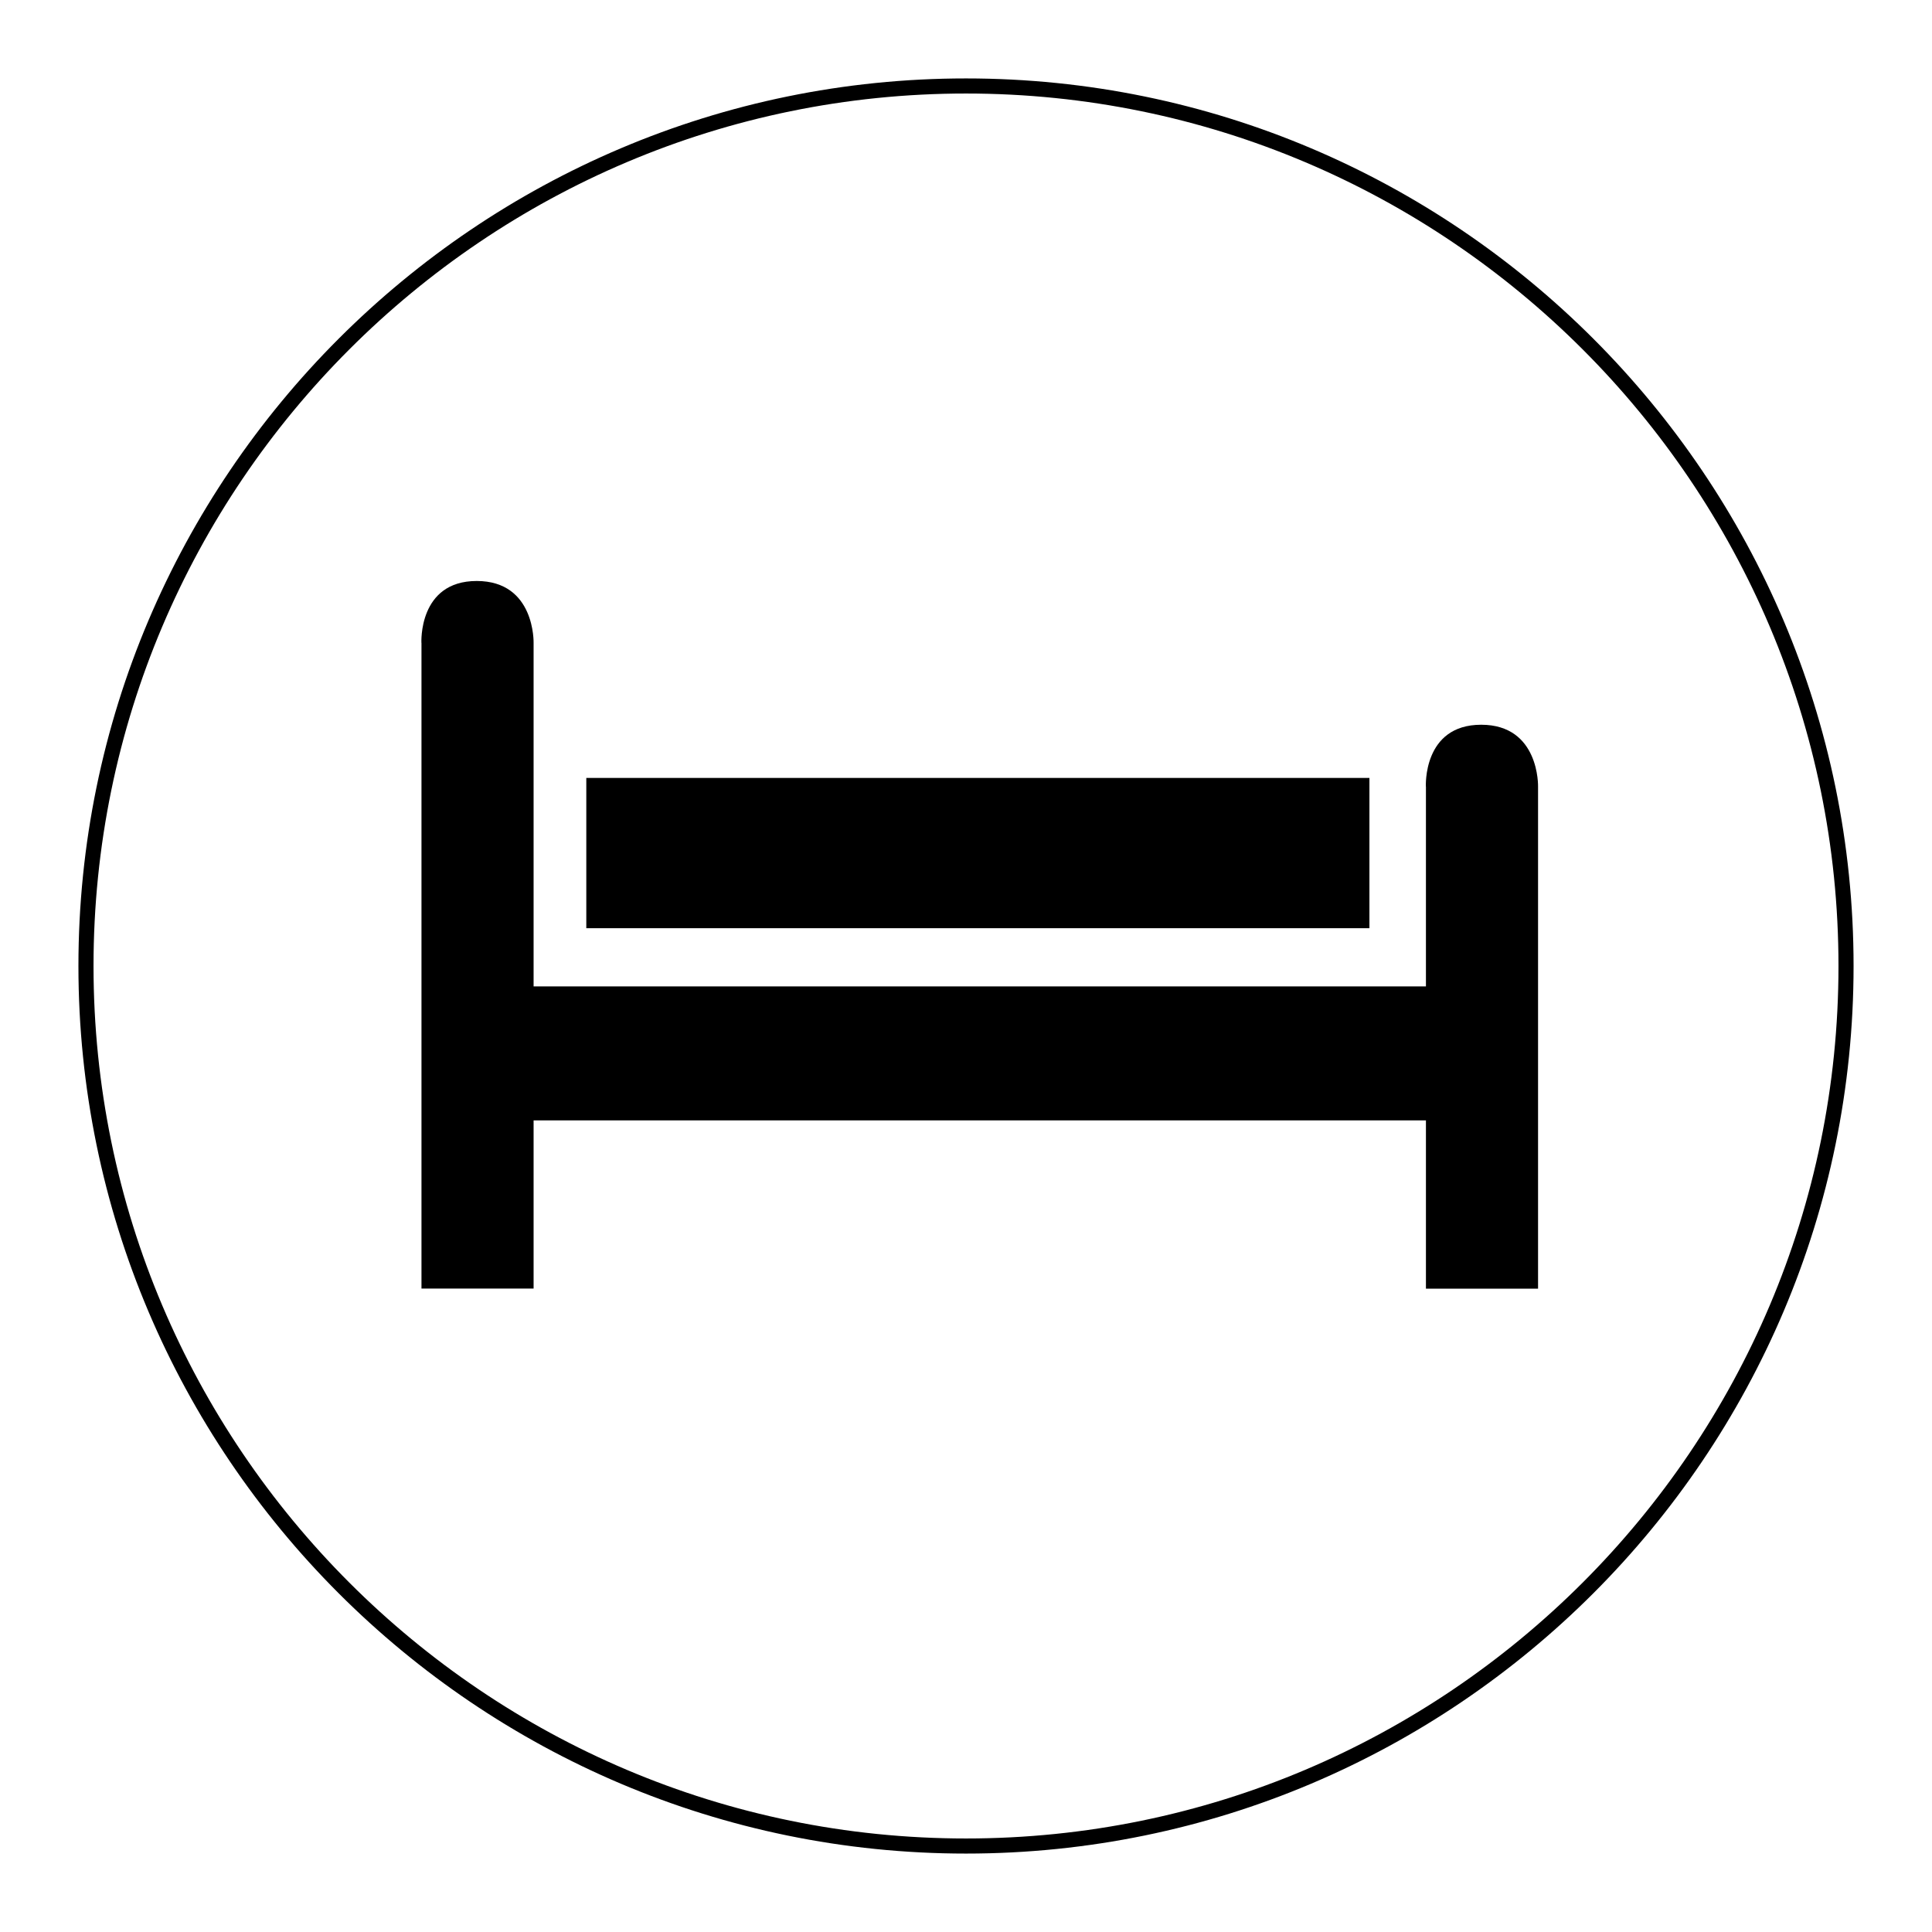
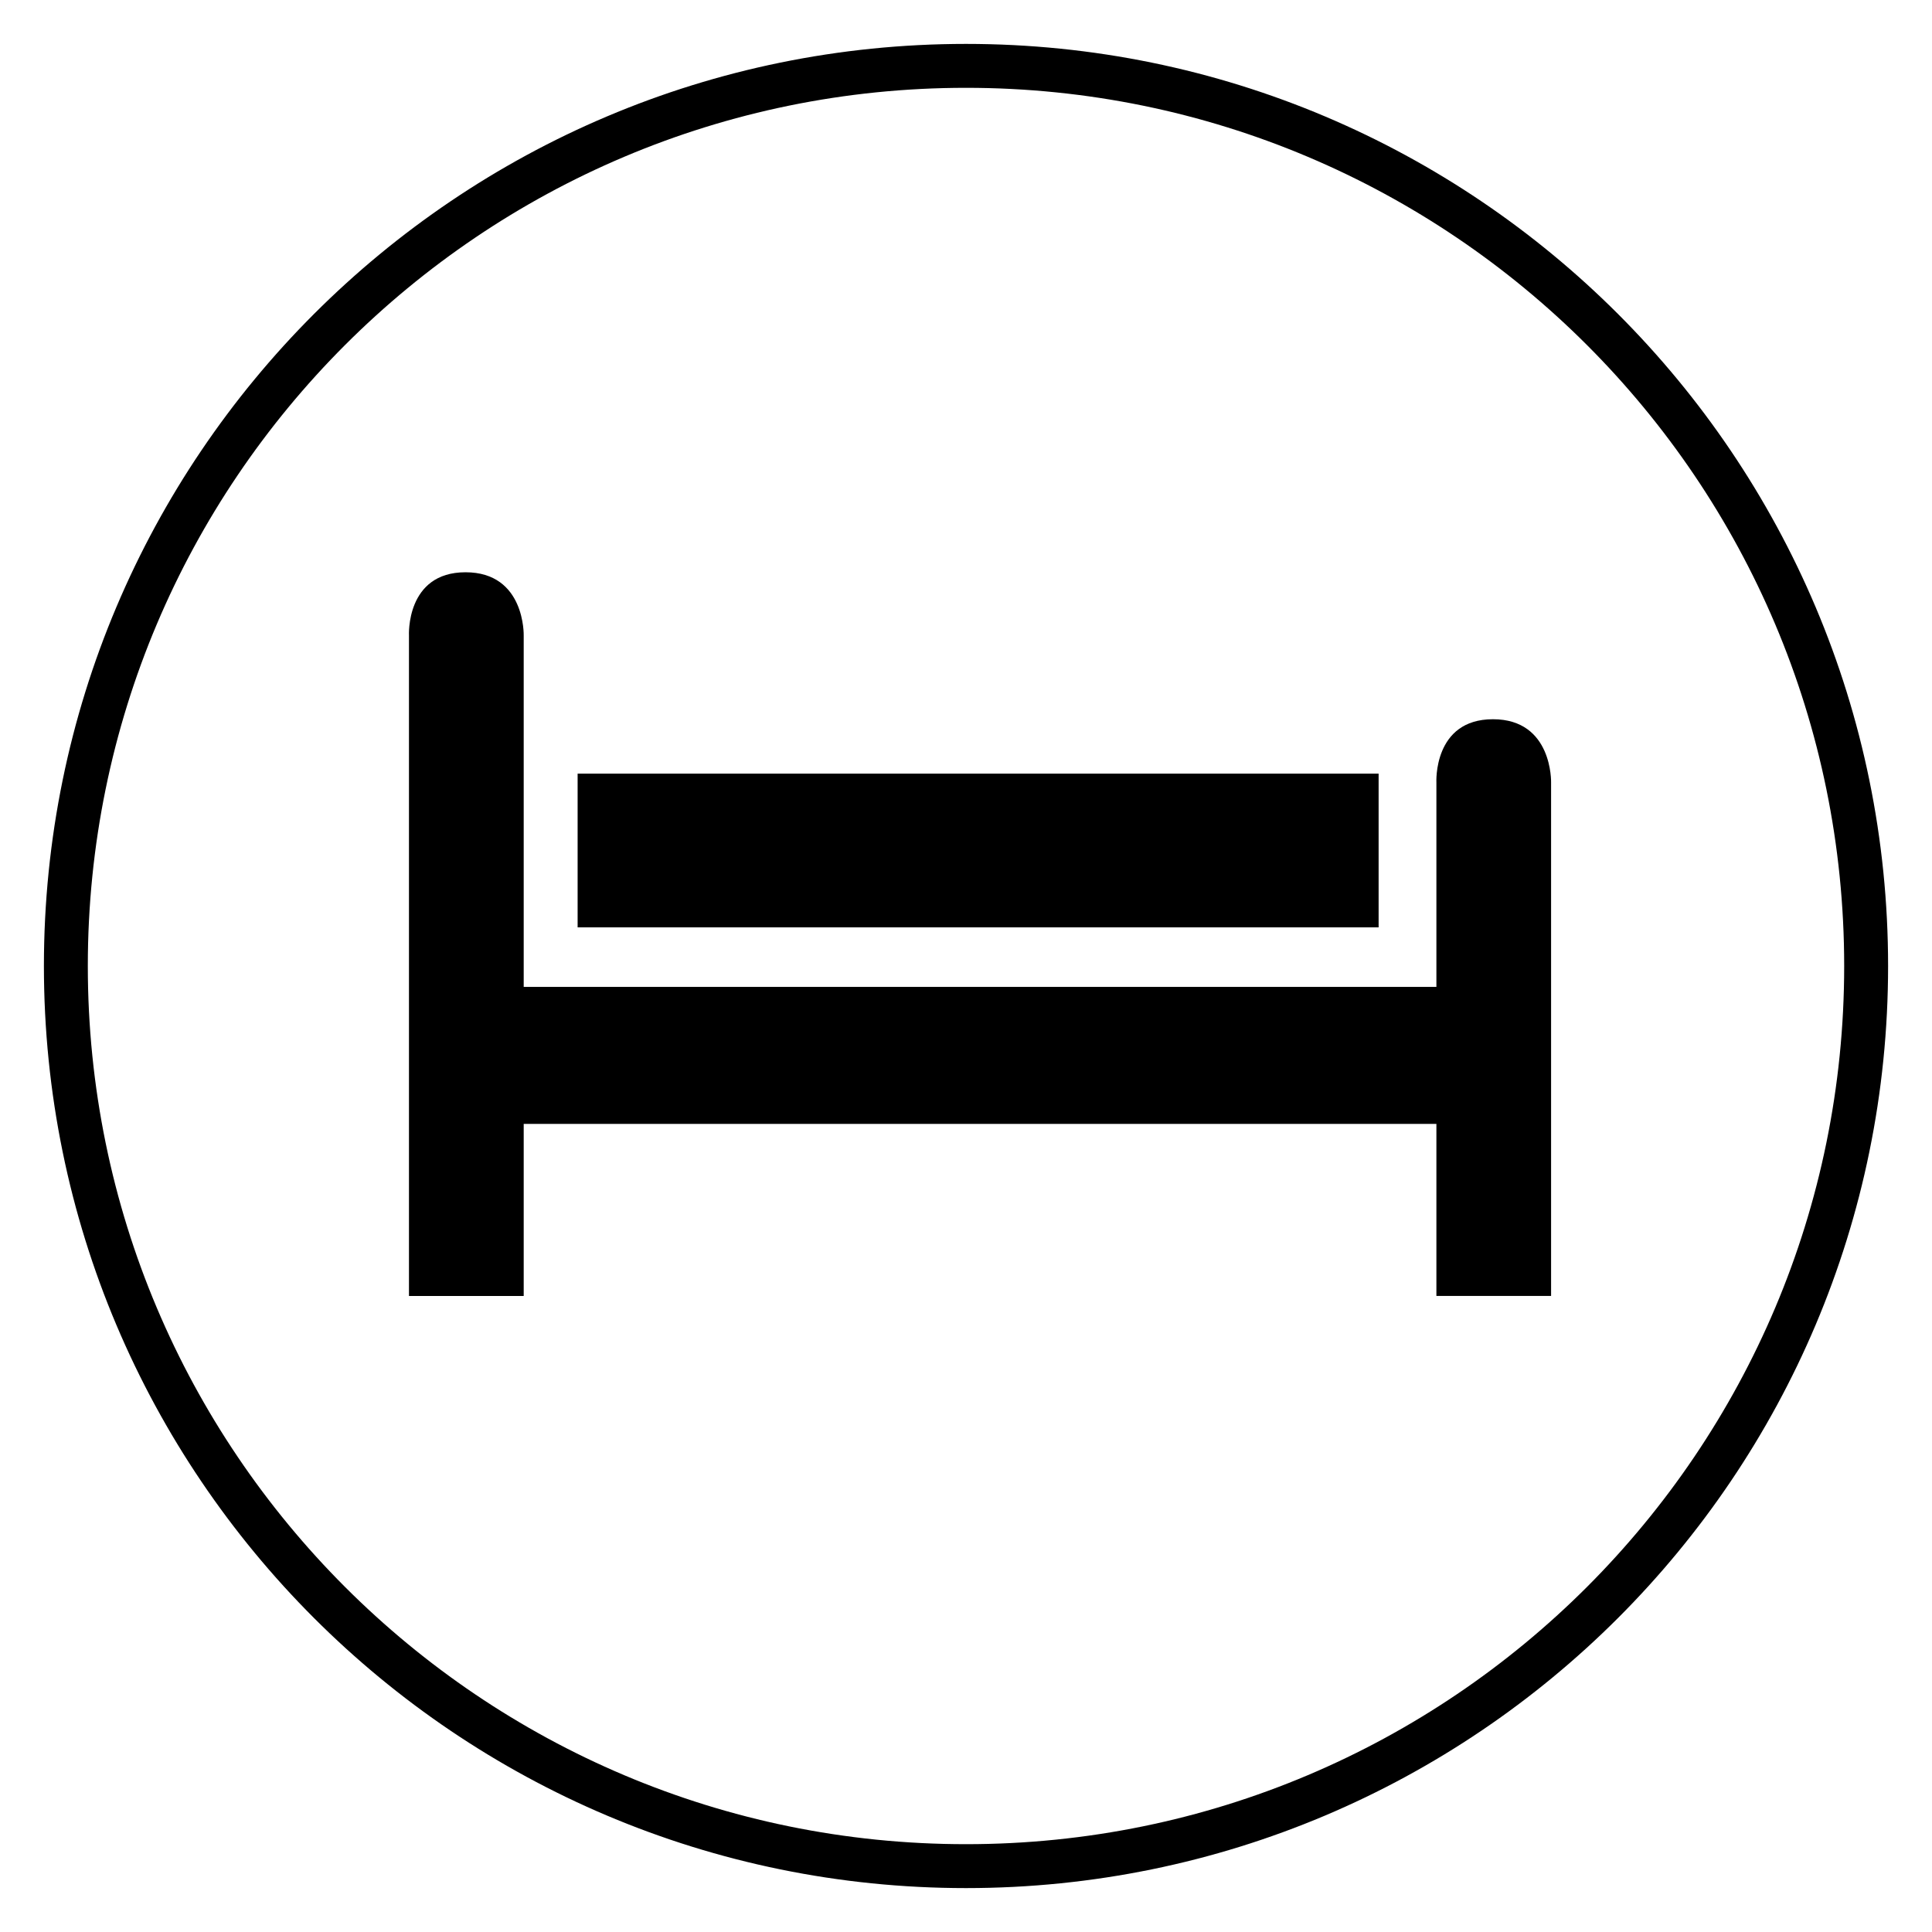
- <svg xmlns="http://www.w3.org/2000/svg" version="1.1" width="32" height="32" viewBox="0 0 32 32">
-   <g>
- </g>
-   <path d="M8.658 16.338h15.463v2.219h-15.463v-2.219z" fill="#000000" />
-   <path d="M6.98 10.649c0 0-0.055-1.026 0.916-1.026s0.942 1.026 0.942 1.026v10.694h-1.857v-10.694z" fill="#000000" />
-   <path d="M23.617 13.030c0 0-0.055-1.026 0.916-1.026 0.971 0 0.942 1.026 0.942 1.026v8.314h-1.857v-8.314z" fill="#000000" />
-   <path d="M9.711 12.885h12.971v2.489h-12.971v-2.489z" fill="#000000" />
-   <path d="M16 30.701c-8.106 0-14.701-6.595-14.701-14.701 0-8.106 6.595-14.701 14.701-14.701 8.106 0 14.701 6.595 14.701 14.701 0 8.106-6.595 14.701-14.701 14.701zM16 1.549c-7.968 0-14.451 6.483-14.451 14.451s6.483 14.451 14.451 14.451c7.968 0 14.451-6.483 14.451-14.451s-6.483-14.451-14.451-14.451z" fill="#000000" />
+ <svg xmlns="http://www.w3.org/2000/svg" version="1.1" id="Layer_1" x="0px" y="0px" width="44px" height="44px" viewBox="0 0 44 44" enable-background="new 0 0 44 44" xml:space="preserve">
+   <rect x="11.673" y="22.476" width="21.747" height="3.12" />
+   <path d="M9.314,14.475c0,0-0.077-1.442,1.288-1.442s1.325,1.442,1.325,1.442v15.04H9.314V14.475z" />
+   <path d="M32.713,17.822c0,0-0.077-1.442,1.288-1.442c1.364,0,1.324,1.442,1.324,1.442v11.692h-2.612V17.822z" />
+   <rect x="13.155" y="17.619" width="18.242" height="3.501" />
+   <circle fill="none" stroke="#000000" stroke-miterlimit="10" cx="22" cy="22" r="20.5" />
</svg>
